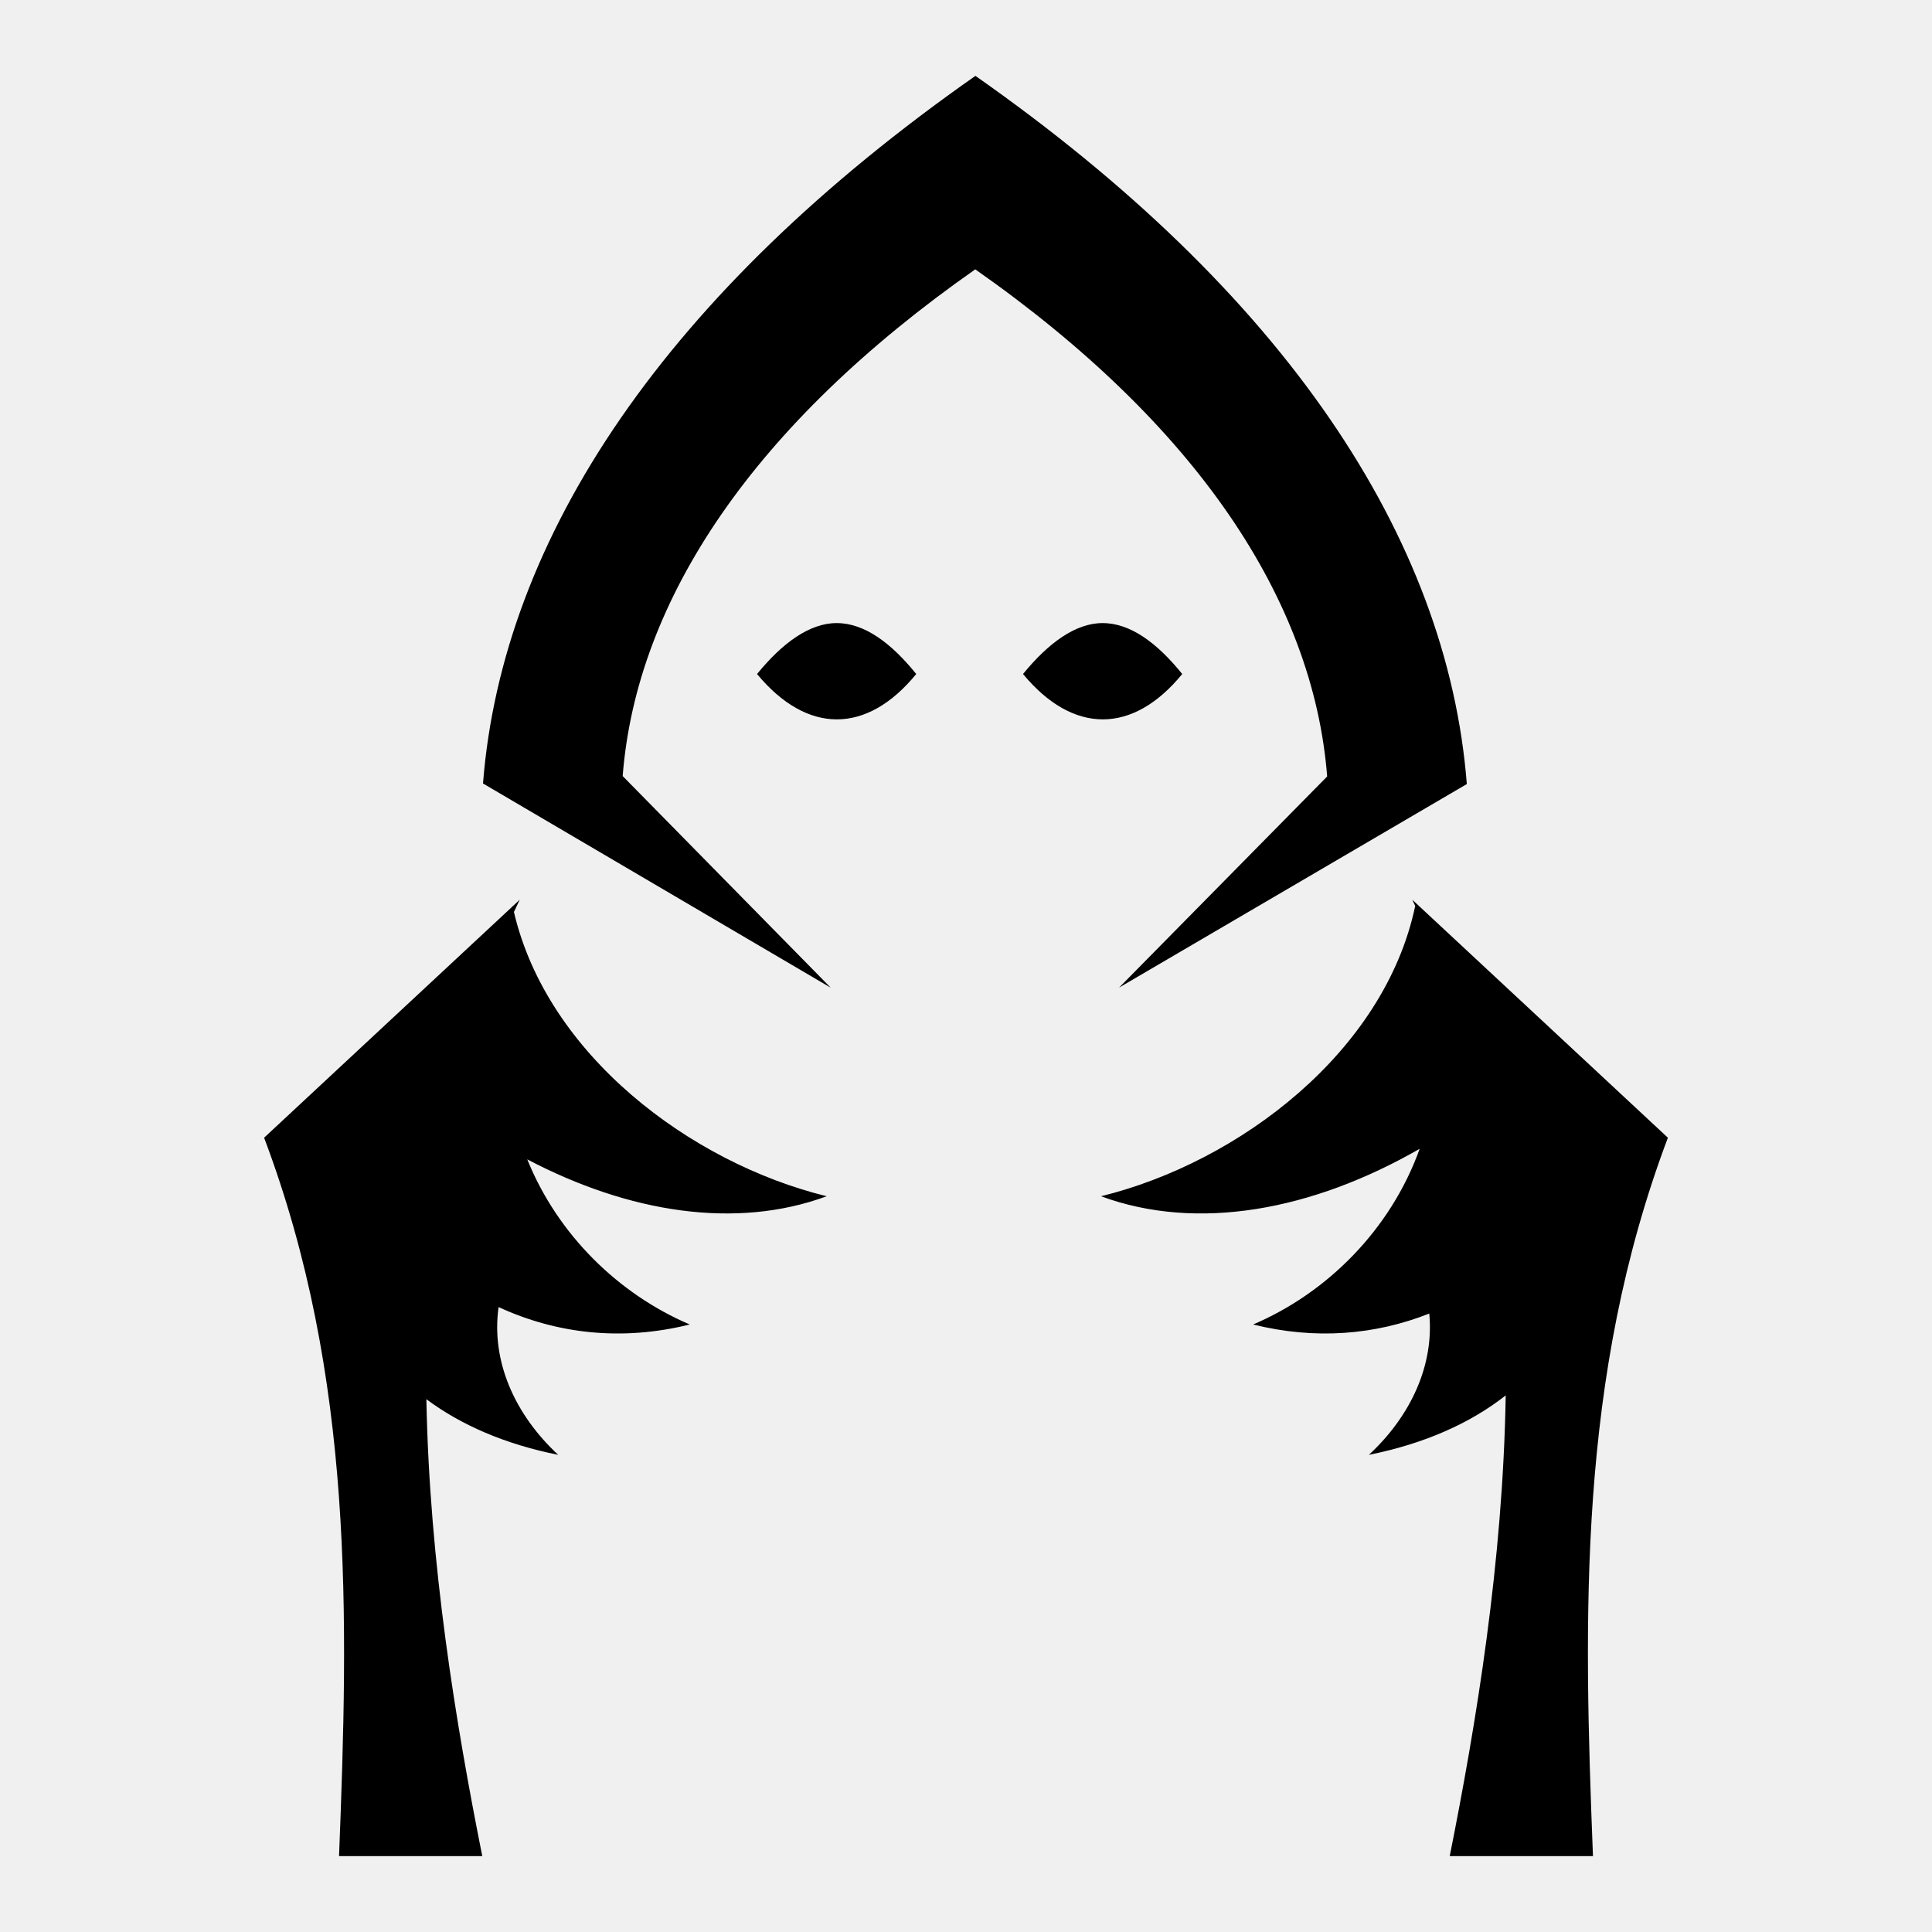
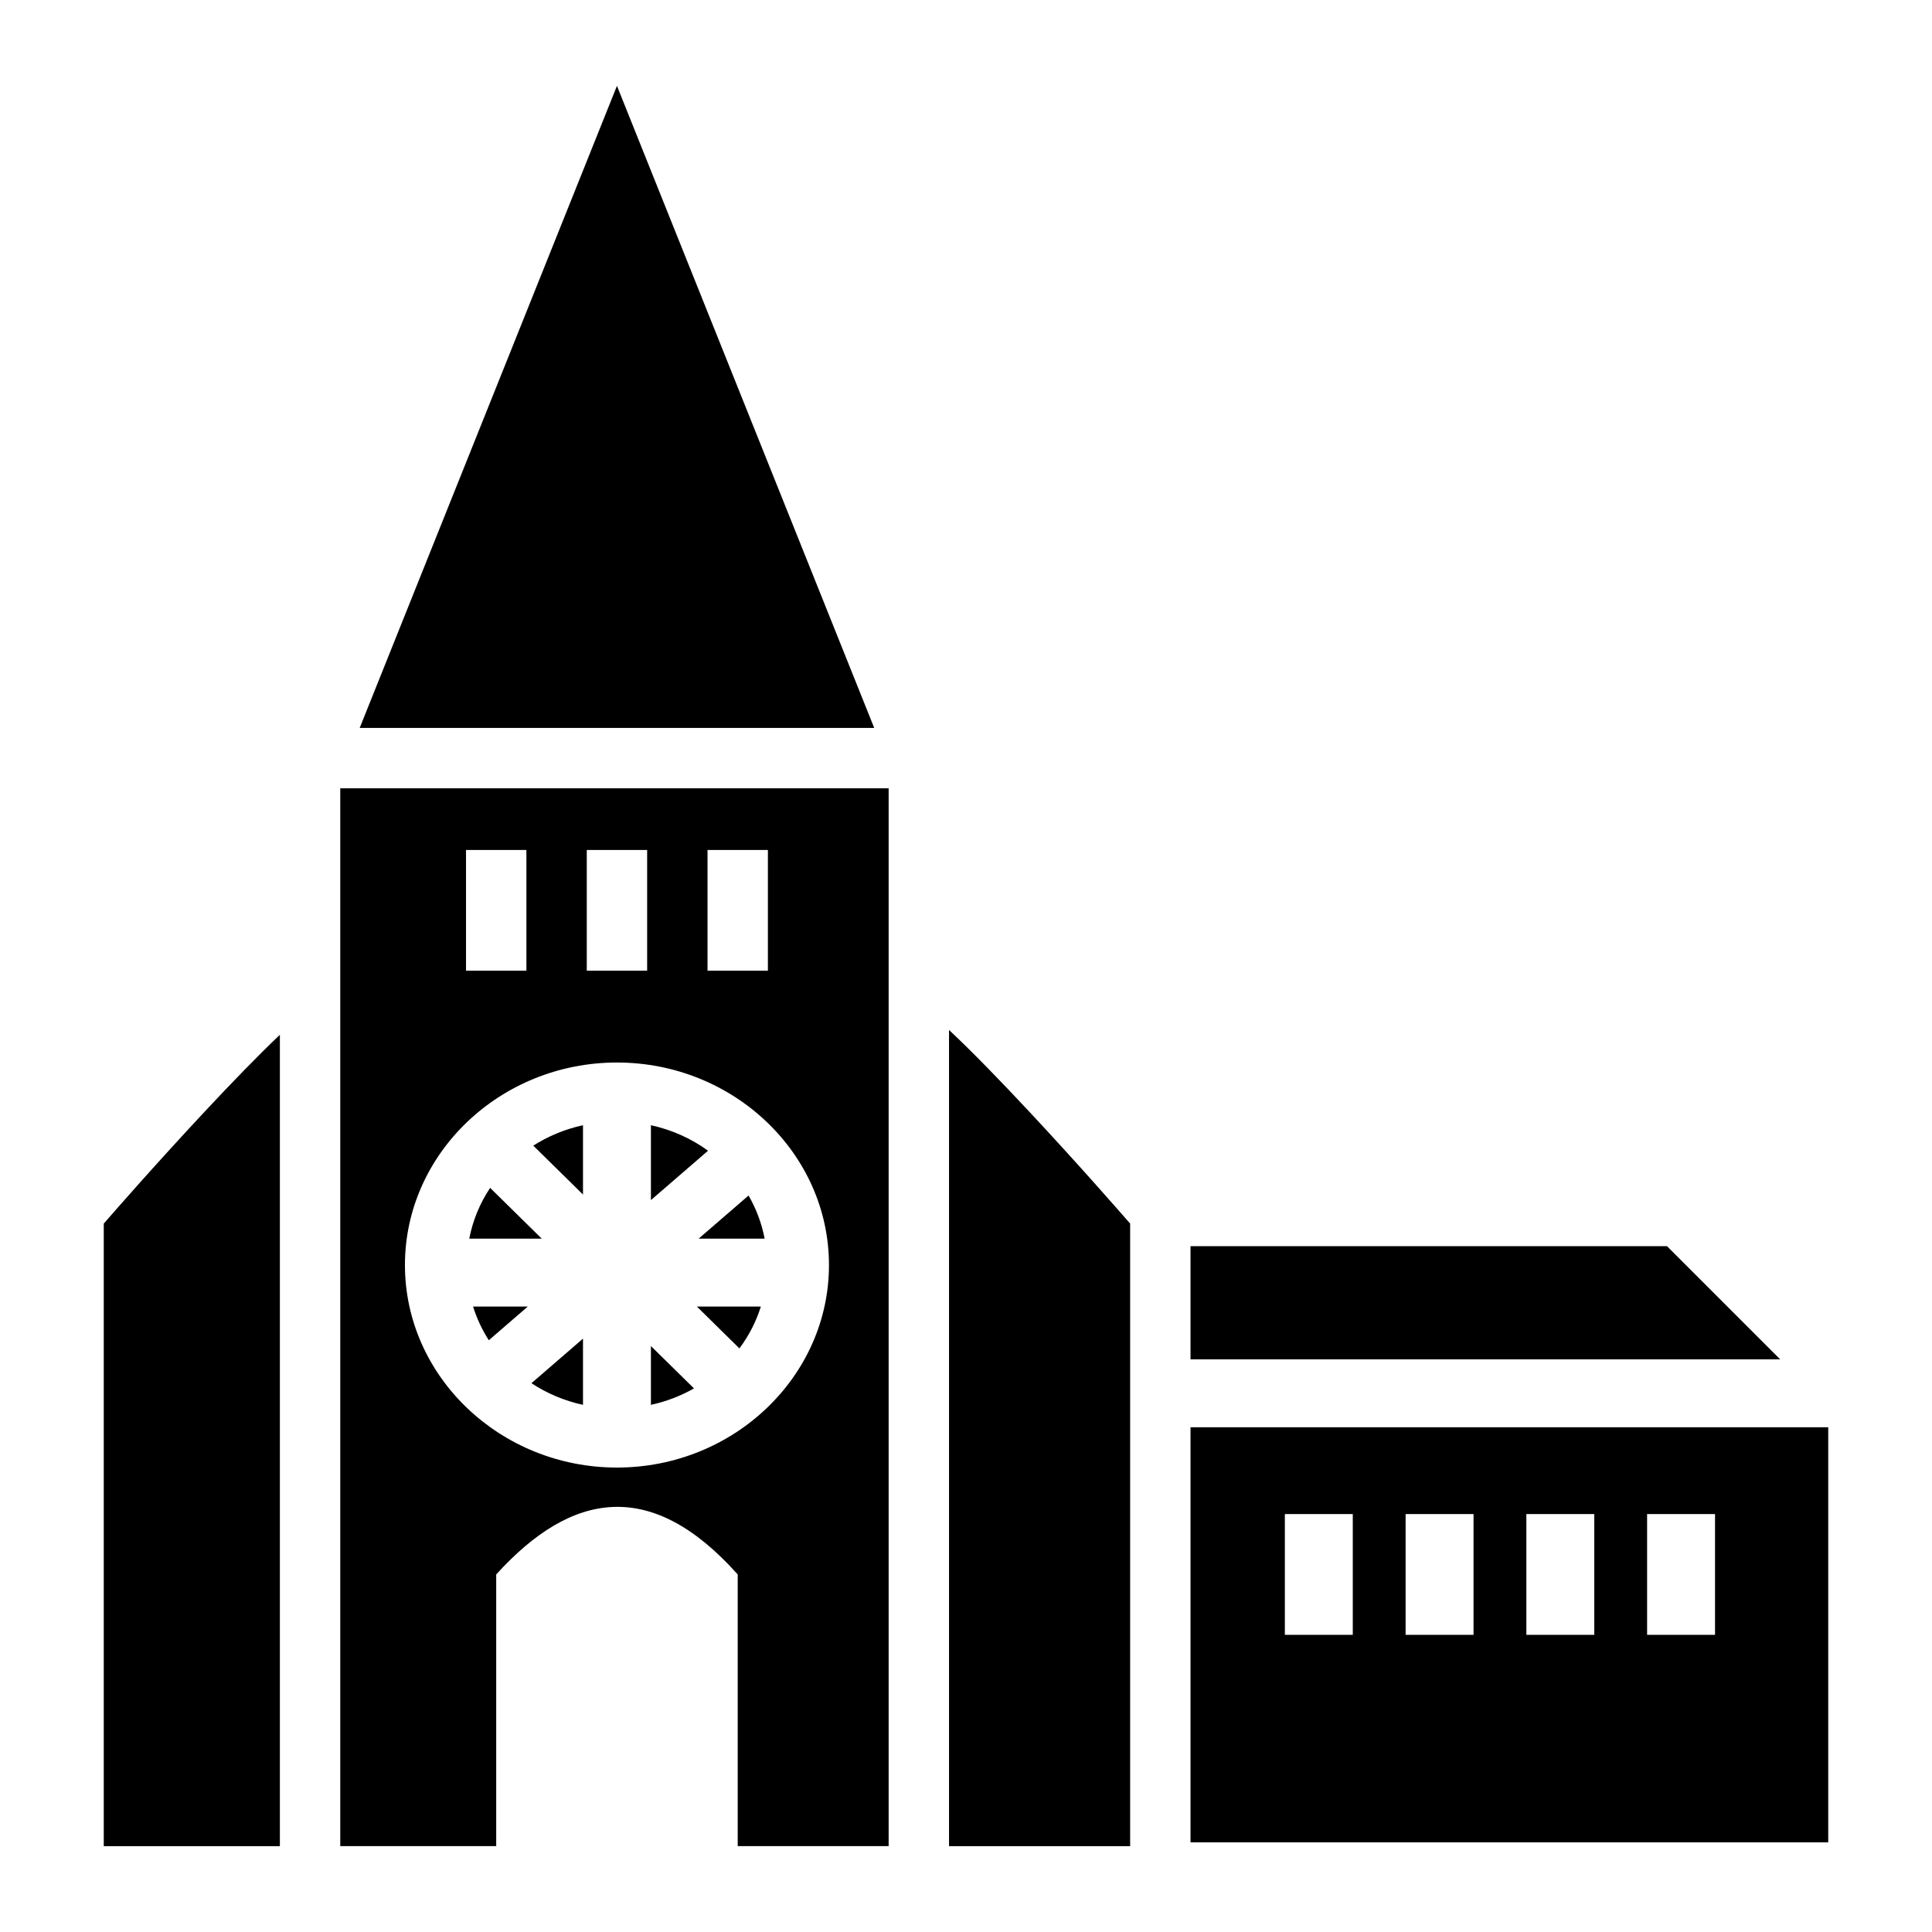
- <svg xmlns="http://www.w3.org/2000/svg" viewBox="0 0 512 512" style="height: 512px; width: 512px;">
-   <g class="" transform="translate(0,0)" style="">
-     <path d="M258.495 20.105C176.67 77.45 133.118 142.24 128 207.63l92.155 54.124-55.14-56.092c3.663-46.824 34.847-93.22 93.44-134.283 58.593 41.06 89.594 87.573 93.257 134.393l-55.15 55.957 92.162-53.947C383.61 142.397 340.32 77.45 258.494 20.105zM221.72 165.123c-7.276 0-14.467 5.39-21.096 13.498 13.207 15.957 29.007 16.098 42.19 0-6.682-8.27-13.746-13.5-21.094-13.497zm70.484 0c-7.275 0-14.467 5.39-21.096 13.498 13.208 15.957 29.01 16.098 42.194 0-6.683-8.27-13.75-13.5-21.098-13.497zm-154.47 73.31l-1.89 1.758c-.005-.03-.015-.06-.02-.09l-.13.232-65.703 61.172c23.93 63.466 22.342 126.924 19.86 190.39h37.96c-6.974-34.9-14.004-77.445-14.817-121.09 9.11 6.8 20.807 11.917 34.938 14.743-11.63-10.79-17.805-24.947-15.8-39.158 15.38 7.1 32.653 9.094 50.66 4.612-18.75-8-34.94-23.658-43.06-43.756 26.933 14.15 55.292 18.642 79.36 9.774-36.237-8.91-74.074-37.57-82.896-75.346.505-1.084 1.015-2.165 1.54-3.24zm236.533 0c.302.62.59 1.247.886 1.87l-.11-.203c-8.12 38.556-46.53 67.887-83.27 76.92 25.592 9.43 56.036 3.753 84.458-12.58-7.7 21.447-24.524 38.192-44.14 46.562 16.47 4.1 32.326 2.785 46.682-2.9 1.297 13.63-4.84 27.088-16.003 37.445 14.82-2.964 26.97-8.446 36.258-15.748-.722 43.995-7.808 86.924-14.836 122.095h37.96c-2.484-63.467-4.072-126.925 19.857-190.39l-67.743-63.07z" fill="#000000" fill-opacity="1" />
+ <svg xmlns="http://www.w3.org/2000/svg" style="height: 512px; width: 512px;" viewBox="0 0 512 512">
+   <path d="M0 0h512v512H0z" fill="#ffffff" fill-opacity="1" />
+   <g class="" style="" transform="translate(0,0)">
+     <path d="M163.5 22.754l-68.178 170.16h136.356L163.5 22.754zm-73.328 186.16v280.332H131.5v-72c20.034-22.093 41.16-25.61 64 0v72h40V208.914H90.172zm33.328 16.332h16v32h-16v-32zm32 0h16v32h-16v-32zm32 0h16v32h-16v-32zm64 47.715v216.286h48V324.264c-2.595-2.982-13.49-15.47-26.64-29.56-7.4-7.93-15.062-15.85-21.22-21.622-.055-.052-.084-.07-.14-.12zm-177.328 1.267c-5.95 5.658-13.084 13.03-20.033 20.476-13.15 14.09-24.045 26.58-26.64 29.56v164.983h46.672v-215.02zm89.328 7.35c30.933 0 56.186 24.12 56.186 53.67 0 29.547-25.253 53.67-56.186 53.67s-56.186-24.123-56.186-53.67c0-29.55 25.253-53.67 56.186-53.67zm-9 16.614c-4.782 1.046-9.23 2.898-13.172 5.415l13.172 12.957v-18.37zm18 0v19.847l15.14-13.088c-4.407-3.203-9.544-5.536-15.14-6.76zm-42.61 16.605c-2.68 4.026-4.588 8.57-5.53 13.45h19.2l-13.67-13.45zm68.485 2.025l-13.217 11.426h17.48c-.785-4.078-2.24-7.923-4.263-11.426zM315.5 330.246v30h156.27l-30-30H315.5zm-190.135 16c.993 3.174 2.404 6.17 4.176 8.932l10.33-8.932h-14.505zm59.31 0l11.278 11.096c2.486-3.335 4.422-7.07 5.682-11.096h-16.96zM154.5 354.75l-13.662 11.813c4.064 2.68 8.68 4.65 13.662 5.738v-17.55zm18 1.965V372.3c4.084-.892 7.924-2.373 11.414-4.357L172.5 356.715zm143 21.53v110h169v-110h-169zm25 23h18v32h-18v-32zm32 0h18v32h-18v-32zm32 0h18v32h-18v-32zm32 0h18v32h-18v-32z" fill="#000000" fill-opacity="1" />
  </g>
</svg>
